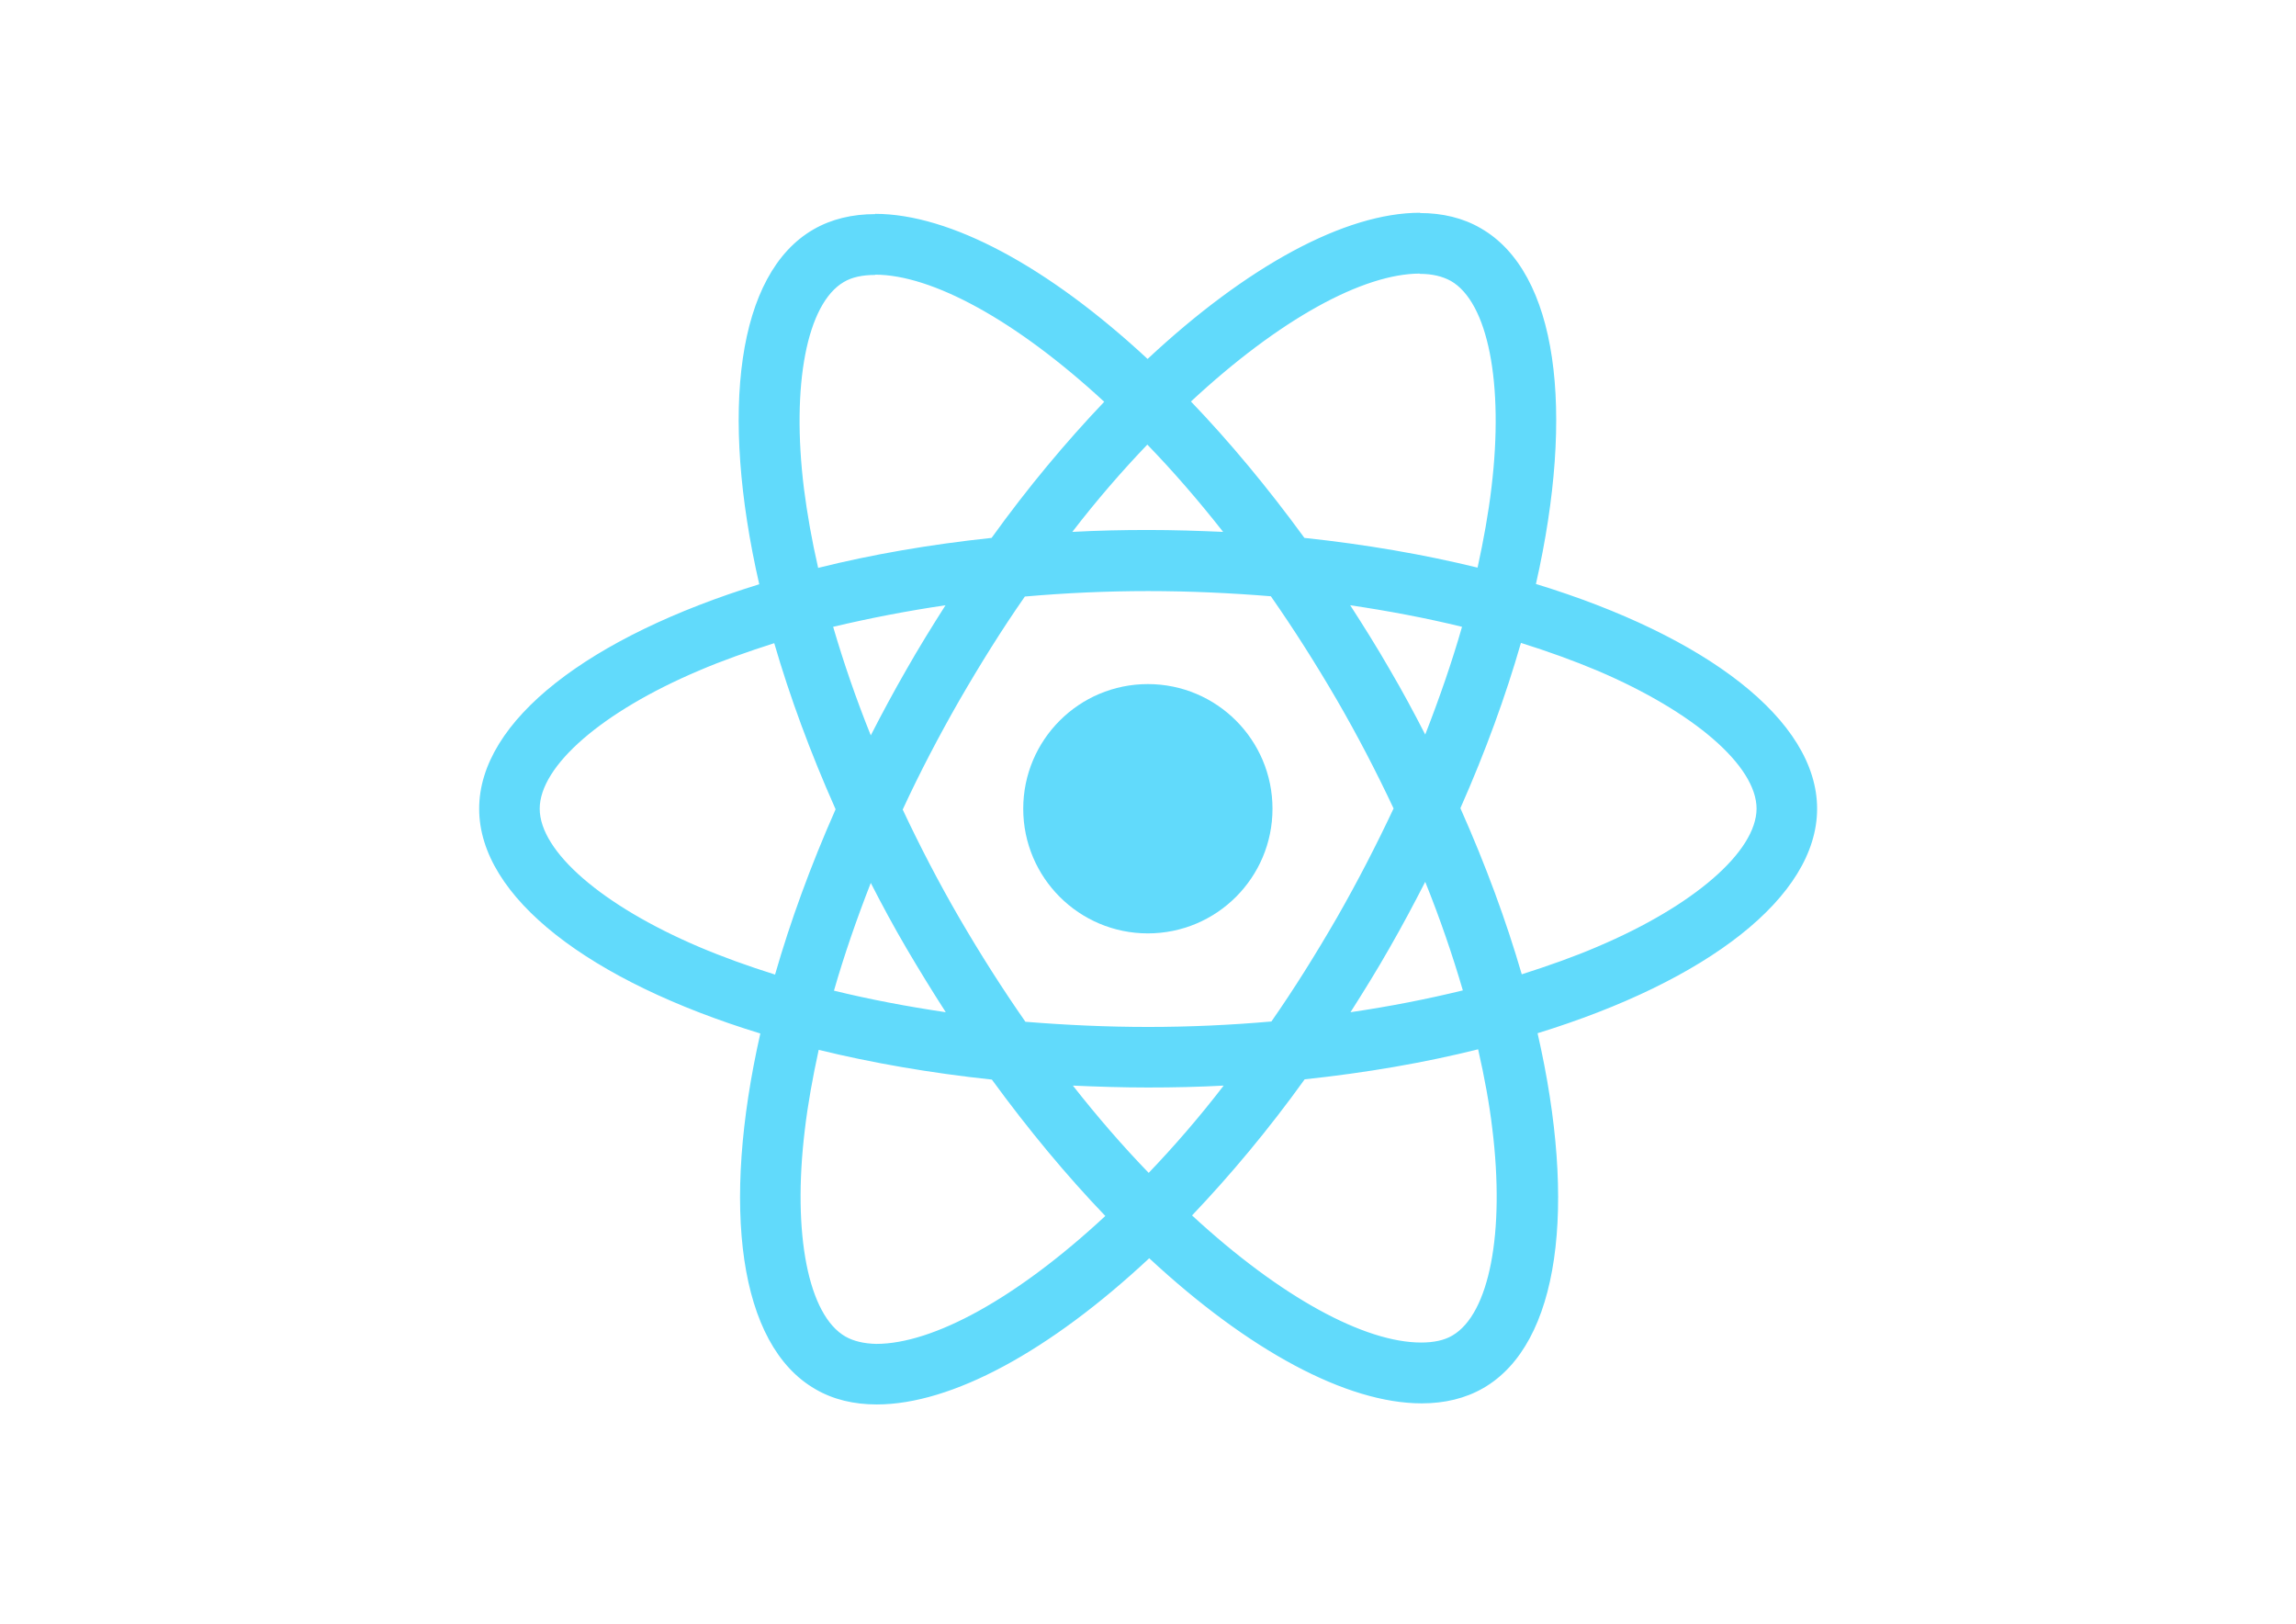
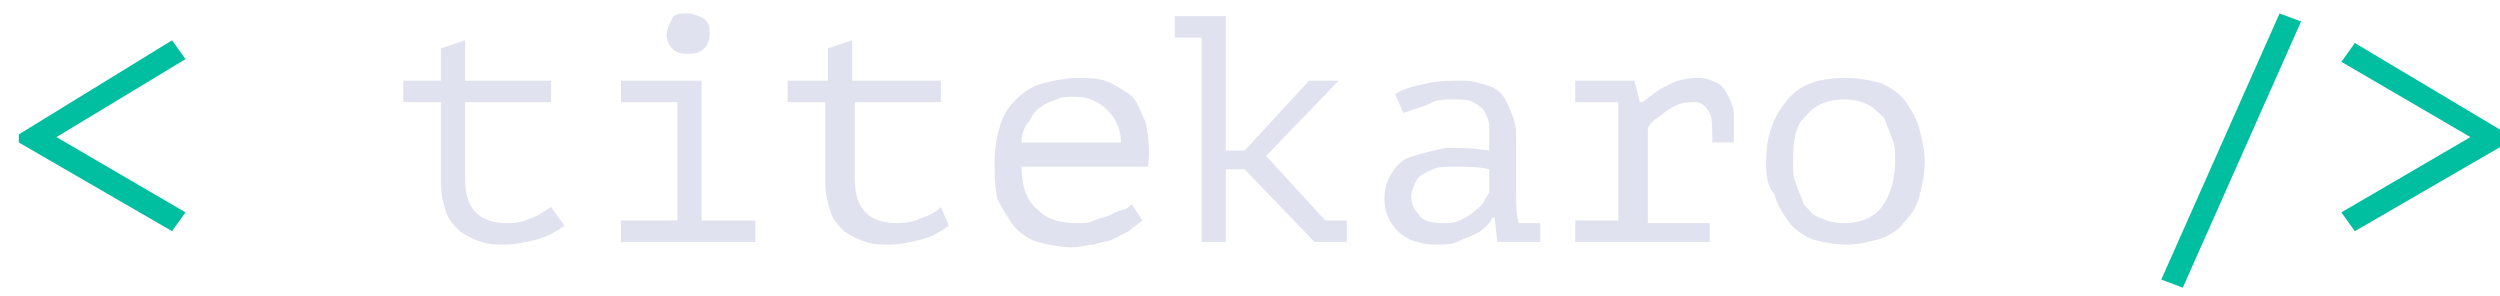
- <svg xmlns="http://www.w3.org/2000/svg" viewBox="0 0 841.9 595.3">
-   <g fill="#61DAFB">
-     <path d="M666.3 296.5c0-32.5-40.7-63.3-103.1-82.4 14.4-63.6 8-114.2-20.2-130.4-6.5-3.8-14.1-5.6-22.4-5.6v22.3c4.6 0 8.3.9 11.4 2.6 13.6 7.8 19.5 37.5 14.9 75.7-1.1 9.4-2.9 19.3-5.1 29.4-19.6-4.8-41-8.5-63.5-10.9-13.5-18.5-27.5-35.3-41.6-50 32.6-30.3 63.2-46.9 84-46.9V78c-27.5 0-63.5 19.6-99.9 53.6-36.4-33.8-72.4-53.2-99.9-53.2v22.3c20.7 0 51.4 16.5 84 46.6-14 14.7-28 31.4-41.3 49.9-22.6 2.4-44 6.1-63.6 11-2.3-10-4-19.7-5.2-29-4.7-38.2 1.1-67.9 14.6-75.8 3-1.8 6.9-2.6 11.5-2.6V78.5c-8.4 0-16 1.8-22.6 5.6-28.1 16.2-34.4 66.7-19.9 130.1-62.2 19.2-102.7 49.9-102.7 82.3 0 32.5 40.7 63.3 103.1 82.4-14.4 63.6-8 114.2 20.2 130.4 6.5 3.8 14.1 5.6 22.5 5.6 27.5 0 63.5-19.6 99.9-53.6 36.4 33.8 72.4 53.2 99.9 53.2 8.4 0 16-1.8 22.6-5.6 28.1-16.2 34.4-66.7 19.9-130.1 62-19.1 102.5-49.9 102.5-82.3zm-130.2-66.7c-3.7 12.9-8.3 26.2-13.5 39.5-4.1-8-8.4-16-13.1-24-4.6-8-9.5-15.8-14.4-23.4 14.2 2.1 27.9 4.7 41 7.9zm-45.8 106.5c-7.8 13.5-15.8 26.3-24.1 38.2-14.9 1.3-30 2-45.2 2-15.1 0-30.2-.7-45-1.9-8.3-11.9-16.4-24.6-24.2-38-7.6-13.1-14.5-26.4-20.8-39.8 6.2-13.4 13.2-26.8 20.7-39.9 7.8-13.5 15.8-26.3 24.1-38.2 14.9-1.3 30-2 45.2-2 15.1 0 30.2.7 45 1.9 8.3 11.9 16.4 24.6 24.2 38 7.6 13.1 14.5 26.4 20.8 39.8-6.3 13.4-13.2 26.8-20.7 39.9zm32.3-13c5.4 13.4 10 26.8 13.8 39.8-13.1 3.2-26.9 5.9-41.2 8 4.9-7.7 9.8-15.6 14.4-23.7 4.6-8 8.9-16.1 13-24.1zM421.2 430c-9.3-9.6-18.6-20.3-27.8-32 9 .4 18.2.7 27.5.7 9.4 0 18.7-.2 27.8-.7-9 11.7-18.3 22.4-27.5 32zm-74.4-58.9c-14.2-2.1-27.9-4.7-41-7.9 3.7-12.9 8.3-26.2 13.5-39.5 4.1 8 8.4 16 13.1 24 4.7 8 9.5 15.8 14.4 23.4zM420.7 163c9.3 9.6 18.6 20.3 27.8 32-9-.4-18.2-.7-27.5-.7-9.4 0-18.7.2-27.8.7 9-11.7 18.3-22.4 27.5-32zm-74 58.9c-4.9 7.7-9.8 15.6-14.4 23.7-4.6 8-8.9 16-13 24-5.4-13.4-10-26.8-13.8-39.8 13.1-3.1 26.9-5.8 41.2-7.9zm-90.5 125.2c-35.4-15.1-58.3-34.9-58.3-50.6 0-15.7 22.9-35.6 58.3-50.6 8.6-3.7 18-7 27.7-10.1 5.7 19.6 13.2 40 22.5 60.9-9.2 20.8-16.6 41.1-22.2 60.6-9.9-3.1-19.3-6.5-28-10.2zM310 490c-13.6-7.8-19.5-37.5-14.9-75.7 1.1-9.4 2.9-19.3 5.1-29.4 19.6 4.8 41 8.5 63.5 10.9 13.5 18.5 27.5 35.3 41.6 50-32.6 30.3-63.2 46.9-84 46.9-4.5-.1-8.3-1-11.3-2.7zm237.2-76.2c4.7 38.2-1.1 67.9-14.6 75.8-3 1.8-6.9 2.6-11.5 2.6-20.7 0-51.4-16.5-84-46.6 14-14.7 28-31.4 41.3-49.9 22.6-2.4 44-6.1 63.6-11 2.3 10.1 4.1 19.8 5.2 29.1zm38.5-66.7c-8.6 3.7-18 7-27.7 10.1-5.7-19.6-13.2-40-22.5-60.9 9.2-20.8 16.6-41.1 22.2-60.6 9.9 3.1 19.3 6.5 28.1 10.2 35.4 15.1 58.3 34.9 58.3 50.6-.1 15.7-23 35.6-58.4 50.6zM320.8 78.4z" />
-     <circle cx="420.9" cy="296.5" r="45.7" />
-     <path d="M520.5 78.1z" />
-   </g>
+ <svg xmlns="http://www.w3.org/2000/svg" width="100%" height="100%" viewBox="0 0 93 11" xml:space="preserve">
+   <path fill="#00bea0" d="M.7 5.3V5l5.7-3.5.5.7-4.8 2.9 4.8 2.8-.5.7L.7 5.3z" />
+   <path fill="#e0e2ef" d="M15 3h1.4V1.8l.9-.3V3h3.2v.8h-3.2v2.8c0 .6.1 1 .4 1.3.3.3.7.4 1.2.4.4 0 .7-.1.9-.2.3-.1.5-.3.7-.4l.5.7c-.3.2-.6.4-1 .5s-.8.2-1.2.2c-.3 0-.6 0-.9-.1-.3-.1-.5-.2-.8-.4-.2-.2-.4-.4-.5-.7-.1-.3-.2-.7-.2-1.1v-3H15V3zM23.1 9v-.8h2.1V3.8h-2.1V3h3v5.2h2V9h-5zm1.7-7.7c0-.2.1-.4.2-.6.1-.2.3-.2.6-.2.2 0 .4.1.6.2.2.2.2.3.2.6 0 .2-.1.4-.2.5-.2.2-.4.2-.6.2-.2 0-.4 0-.6-.2-.1-.1-.2-.3-.2-.5zM29.4 3h1.4V1.8l.9-.3V3H35v.8h-3.2v2.8c0 .6.1 1 .4 1.3.3.3.7.4 1.2.4.4 0 .7-.1.9-.2.3-.1.5-.2.7-.4l.3.7c-.3.2-.6.4-1 .5s-.8.2-1.2.2c-.3 0-.6 0-.9-.1-.3-.1-.5-.2-.8-.4-.2-.2-.4-.4-.5-.7-.1-.3-.2-.7-.2-1.1v-3h-1.4V3zM42.5 8.2c-.1.1-.3.2-.5.4l-.6.3c-.2.1-.5.1-.7.2-.3 0-.5.1-.8.1-.5 0-.9-.1-1.3-.2s-.7-.4-.9-.6c-.2-.3-.4-.6-.6-1-.1-.5-.1-.9-.1-1.4 0-.5.1-1 .2-1.3.1-.4.3-.7.6-1 .3-.3.6-.5 1-.6.4-.1.8-.2 1.3-.2.3 0 .7 0 1 .1.3.1.6.3.9.5.3.2.4.6.6 1 .1.4.2 1 .1 1.7H38c0 .7.2 1.3.6 1.6.4.4.9.5 1.5.5.2 0 .4 0 .6-.1.2-.1.4-.1.6-.2.2-.1.4-.2.5-.2s.3-.2.3-.2l.4.6zM40 3.6c-.3 0-.5 0-.7.1-.3.1-.5.2-.6.3-.2.1-.3.3-.4.5-.2.2-.3.5-.3.8h3.7c0-.5-.2-.9-.5-1.2-.3-.3-.7-.5-1.2-.5zM43.7.6h1.9v5h.7L48.7 3h1.1l-2.7 2.8 2.2 2.4h.8V9h-1.2l-2.6-2.7h-.7V9h-.9V1.4h-1V.6zM51.9 3.5c.3-.2.7-.3 1.2-.4.4-.1.9-.1 1.3-.1s.7.1 1 .2.5.3.6.5.2.4.3.7.1.5.1.8v2c0 .4 0 .8.1 1.1h.8V9h-1.6l-.1-.9h-.1c0 .1-.1.2-.2.3-.1.1-.2.2-.4.3s-.5.2-.7.3-.5.1-.8.1c-.6 0-1.1-.2-1.4-.5-.3-.3-.5-.7-.5-1.2 0-.4.1-.7.3-1 .2-.3.4-.5.8-.6.3-.1.7-.2 1.2-.3.5 0 1 0 1.6.1v-.9c0-.2-.1-.4-.2-.6-.1-.1-.2-.2-.4-.3-.2-.1-.4-.1-.7-.1-.4 0-.7 0-1 .2l-.9.3-.3-.7zm1.8 4.8c.2 0 .4 0 .6-.1.2-.1.4-.2.5-.3.1-.1.3-.2.4-.4s.2-.3.2-.4v-.8c-.4-.1-.8-.1-1.2-.1-.4 0-.7 0-.9.1s-.5.2-.6.4c-.1.2-.2.4-.2.6 0 .3.1.5.3.7.1.2.4.3.9.3zM58.6 9v-.8h1.6V3.8h-1.6V3h2.2l.2.8h.1c.3-.2.6-.5.9-.6.3-.2.7-.3 1.2-.3.3 0 .5.1.7.2.2.1.3.3.4.5.1.2.2.4.2.7v1h-.8c0-.5 0-.9-.1-1.1-.1-.2-.3-.4-.5-.4s-.5 0-.7.1c-.2.1-.4.2-.5.3-.1.1-.3.2-.4.3-.1.1-.2.2-.2.3v3.5h2.3V9h-5zM65.7 6c0-1 .3-1.7.8-2.3.5-.6 1.2-.8 2.2-.8.5 0 .9.1 1.3.2.4.2.7.4.9.7.2.3.4.6.5 1 .1.4.2.8.2 1.2 0 .5-.1.9-.2 1.3s-.3.7-.6 1c-.2.3-.6.5-.9.6-.4.1-.8.2-1.2.2-.5 0-.9-.1-1.3-.2-.4-.2-.7-.4-.9-.7-.2-.3-.4-.6-.5-1-.3-.3-.3-.8-.3-1.2zm1 0c0 .3 0 .6.1.8.1.3.2.5.3.8.2.2.3.4.6.5.2.1.5.2.9.2.6 0 1.1-.2 1.4-.6.3-.4.5-1 .5-1.7 0-.3 0-.6-.1-.8-.1-.3-.2-.5-.3-.8-.2-.2-.4-.4-.6-.5s-.5-.2-.9-.2c-.6 0-1.1.2-1.4.6-.4.3-.5.9-.5 1.7z" />
+   <path fill="#00bea0" d="M84.8.5l.8.3-4.4 9.9-.8-.3L84.8.5zM87.6 8.6l-.5-.7 4.8-2.8-4.8-2.8.5-.7L93.3 5v.3l-5.7 3.3z" />
</svg>
